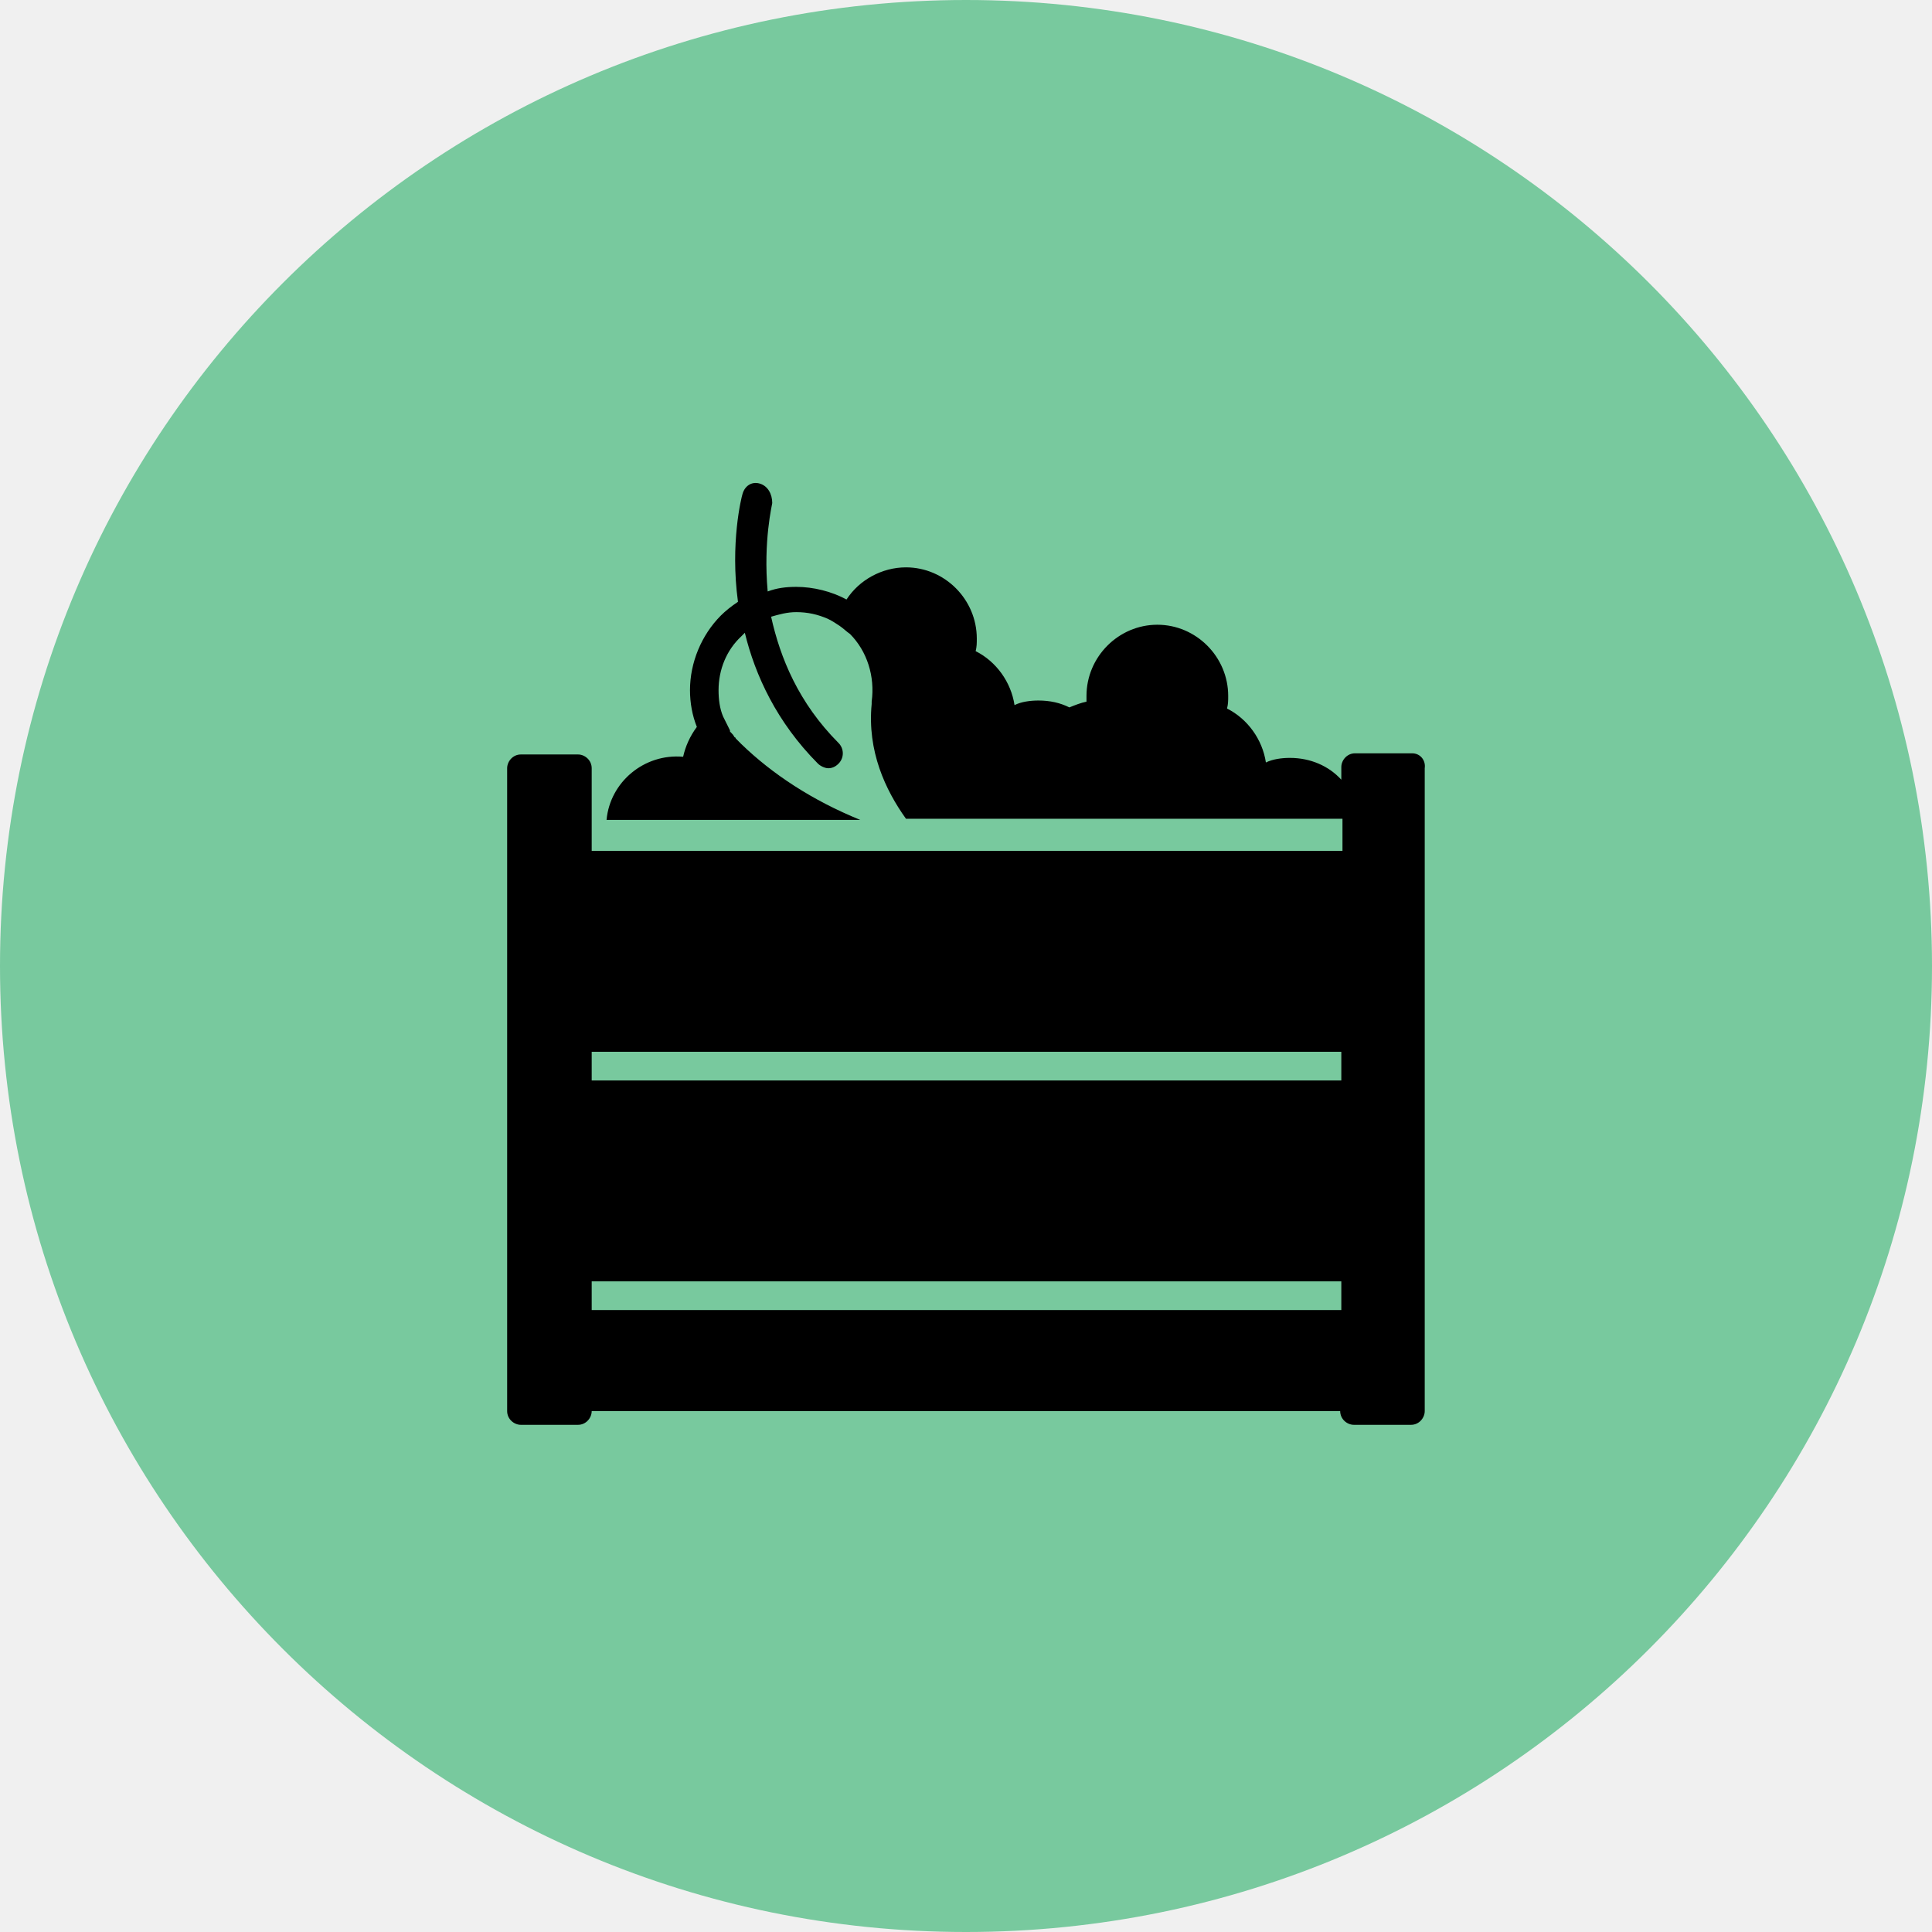
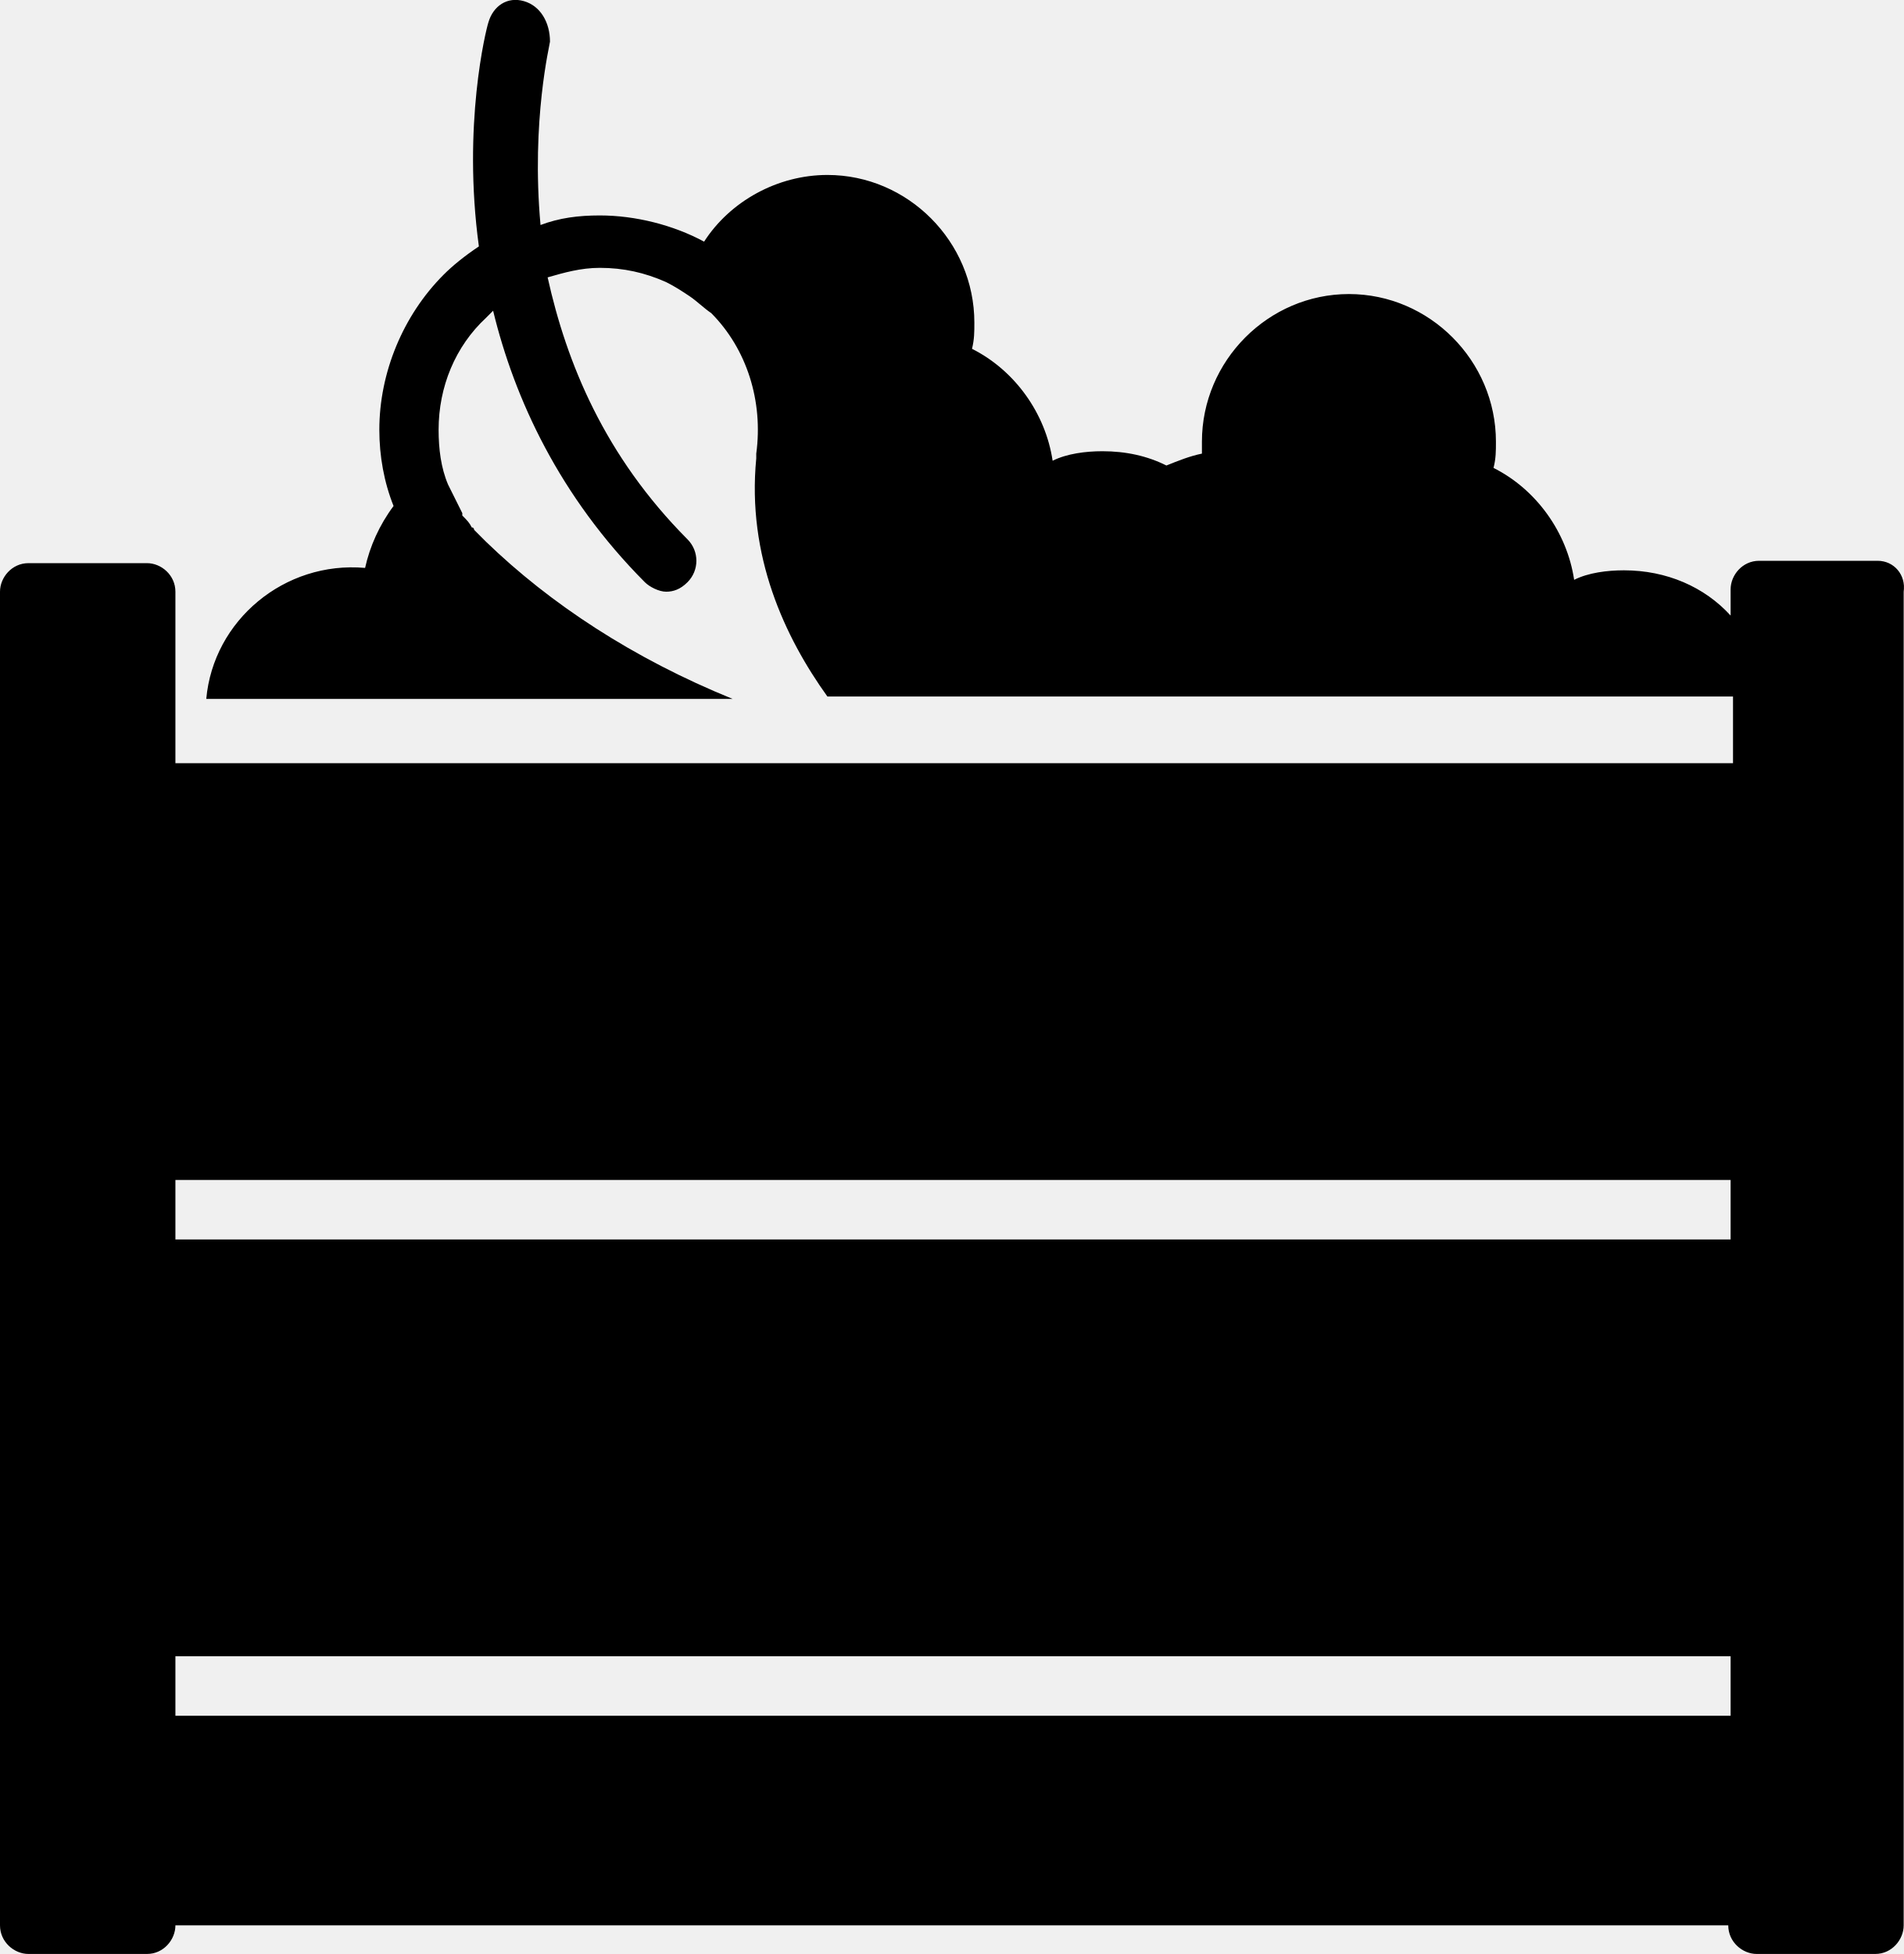
- <svg xmlns="http://www.w3.org/2000/svg" width="80" height="80" viewBox="0 0 80 80" fill="none">
-   <circle cx="40" cy="40" r="40" fill="#78C99E" />
-   <path d="M58.475 31.193H56.109C55.778 31.193 55.541 31.478 55.541 31.763V32.286C55.021 31.716 54.264 31.383 53.412 31.383C53.081 31.383 52.702 31.431 52.418 31.573C52.276 30.623 51.661 29.767 50.809 29.339C50.857 29.149 50.857 29.007 50.857 28.816C50.857 27.2 49.532 25.869 47.923 25.869C46.314 25.869 44.989 27.2 44.989 28.816C44.989 28.912 44.989 29.007 44.989 29.054C44.753 29.102 44.516 29.197 44.28 29.292C43.901 29.102 43.475 29.007 43.002 29.007C42.671 29.007 42.292 29.054 42.009 29.197C41.867 28.246 41.252 27.39 40.4 26.963C40.447 26.773 40.447 26.63 40.447 26.44C40.447 24.824 39.122 23.493 37.514 23.493C36.52 23.493 35.574 24.016 35.053 24.824C34.438 24.491 33.681 24.301 32.971 24.301C32.545 24.301 32.167 24.348 31.788 24.491C31.599 22.4 31.977 20.879 31.977 20.831C31.977 20.451 31.788 20.118 31.457 20.023C31.126 19.928 30.842 20.118 30.747 20.451C30.7 20.593 30.227 22.495 30.558 24.919C30.274 25.109 30.038 25.299 29.848 25.489C29.044 26.297 28.571 27.438 28.571 28.579C28.571 29.102 28.665 29.625 28.855 30.1C28.571 30.48 28.381 30.908 28.287 31.336C26.678 31.193 25.259 32.381 25.116 33.95H35.621C33.633 33.142 31.977 32.049 30.7 30.813C30.605 30.718 30.558 30.67 30.463 30.575C30.463 30.575 30.463 30.528 30.416 30.528C30.369 30.433 30.321 30.385 30.227 30.29C30.227 30.29 30.227 30.29 30.227 30.242C30.179 30.147 30.132 30.052 30.085 29.957C30.038 29.862 29.99 29.767 29.943 29.672C29.801 29.339 29.754 28.959 29.754 28.579C29.754 27.723 30.085 26.915 30.7 26.345C30.747 26.297 30.794 26.25 30.842 26.202C31.268 27.961 32.167 29.91 33.87 31.621C33.965 31.716 34.154 31.811 34.296 31.811C34.438 31.811 34.58 31.763 34.722 31.621C34.958 31.383 34.958 31.003 34.722 30.765C33.066 29.102 32.309 27.248 31.93 25.537C32.261 25.442 32.593 25.347 32.971 25.347C33.444 25.347 33.87 25.442 34.296 25.632C34.485 25.727 34.627 25.822 34.769 25.917C34.911 26.012 35.053 26.155 35.195 26.25C35.905 26.963 36.236 28.008 36.094 29.054C36.094 29.102 36.094 29.102 36.094 29.149C35.905 31.098 36.662 32.714 37.514 33.902H55.589V35.233H24.501V31.811C24.501 31.478 24.218 31.241 23.934 31.241H21.568C21.237 31.241 21 31.526 21 31.811V58.429C21 58.762 21.284 58.999 21.568 58.999H23.934C24.265 58.999 24.501 58.714 24.501 58.429H55.494C55.494 58.762 55.778 58.999 56.062 58.999H58.428C58.759 58.999 58.995 58.714 58.995 58.429V31.811C59.043 31.478 58.806 31.193 58.475 31.193ZM55.541 43.551V44.74H24.501V43.551H55.541ZM55.541 53.058V54.246H24.501V53.058H55.541Z" fill="black" />
+ <svg xmlns="http://www.w3.org/2000/svg" width="38" height="39" viewBox="0 0 38 39" fill="none">
+   <g clip-path="url(#clip0)">
+     <path d="M37.475 11.193H35.109C34.778 11.193 34.541 11.478 34.541 11.763V12.286C34.021 11.715 33.264 11.383 32.412 11.383C32.081 11.383 31.702 11.43 31.418 11.573C31.276 10.622 30.661 9.767 29.809 9.339C29.857 9.149 29.857 9.006 29.857 8.816C29.857 7.2 28.532 5.869 26.923 5.869C25.314 5.869 23.989 7.2 23.989 8.816C23.989 8.911 23.989 9.006 23.989 9.054C23.753 9.101 23.516 9.196 23.28 9.291C22.901 9.101 22.475 9.006 22.002 9.006C21.671 9.006 21.293 9.054 21.009 9.196C20.867 8.246 20.252 7.39 19.4 6.962C19.447 6.772 19.447 6.629 19.447 6.439C19.447 4.823 18.122 3.492 16.514 3.492C15.52 3.492 14.573 4.015 14.053 4.823C13.438 4.491 12.681 4.3 11.971 4.3C11.545 4.3 11.167 4.348 10.788 4.491C10.599 2.399 10.977 0.878 10.977 0.831C10.977 0.45 10.788 0.118 10.457 0.023C10.126 -0.073 9.842 0.118 9.747 0.45C9.7 0.593 9.227 2.494 9.558 4.918C9.274 5.108 9.037 5.299 8.848 5.489C8.044 6.297 7.571 7.438 7.571 8.578C7.571 9.101 7.665 9.624 7.855 10.099C7.571 10.48 7.381 10.907 7.287 11.335C5.678 11.193 4.258 12.381 4.117 13.949H14.621C12.633 13.141 10.977 12.048 9.7 10.812C9.605 10.717 9.558 10.67 9.463 10.575C9.463 10.575 9.463 10.527 9.416 10.527C9.369 10.432 9.321 10.384 9.227 10.289C9.227 10.289 9.227 10.289 9.227 10.242C9.179 10.147 9.132 10.052 9.085 9.957C9.037 9.862 8.99 9.767 8.943 9.672C8.801 9.339 8.754 8.959 8.754 8.578C8.754 7.723 9.085 6.915 9.7 6.344C9.747 6.297 9.795 6.249 9.842 6.202C10.268 7.96 11.167 9.909 12.87 11.62C12.965 11.715 13.154 11.81 13.296 11.81C13.438 11.81 13.58 11.763 13.722 11.62C13.958 11.383 13.958 11.002 13.722 10.765C12.066 9.101 11.309 7.247 10.93 5.536C11.261 5.441 11.593 5.346 11.971 5.346C12.444 5.346 12.87 5.441 13.296 5.631C13.485 5.726 13.627 5.821 13.769 5.916C13.911 6.012 14.053 6.154 14.195 6.249C14.905 6.962 15.236 8.008 15.094 9.054C15.094 9.101 15.094 9.101 15.094 9.149C14.905 11.098 15.662 12.714 16.514 13.902H34.589V15.233H3.501V11.81C3.501 11.478 3.218 11.24 2.934 11.24H0.568C0.237 11.24 0 11.525 0 11.81V38.428C0 38.761 0.284 38.999 0.568 38.999H2.934C3.265 38.999 3.501 38.714 3.501 38.428H34.494C34.494 38.761 34.778 38.999 35.062 38.999H37.428C37.759 38.999 37.995 38.714 37.995 38.428V11.81C38.043 11.478 37.806 11.193 37.475 11.193ZM34.541 23.551V24.739H3.501V23.551H34.541ZM34.541 33.057V34.245H3.501V33.057H34.541Z" fill="black" />
+   </g>
+   <defs>
+     <clipPath id="clip0">
+       <rect width="38" height="39" fill="white" />
+     </clipPath>
+   </defs>
</svg>
